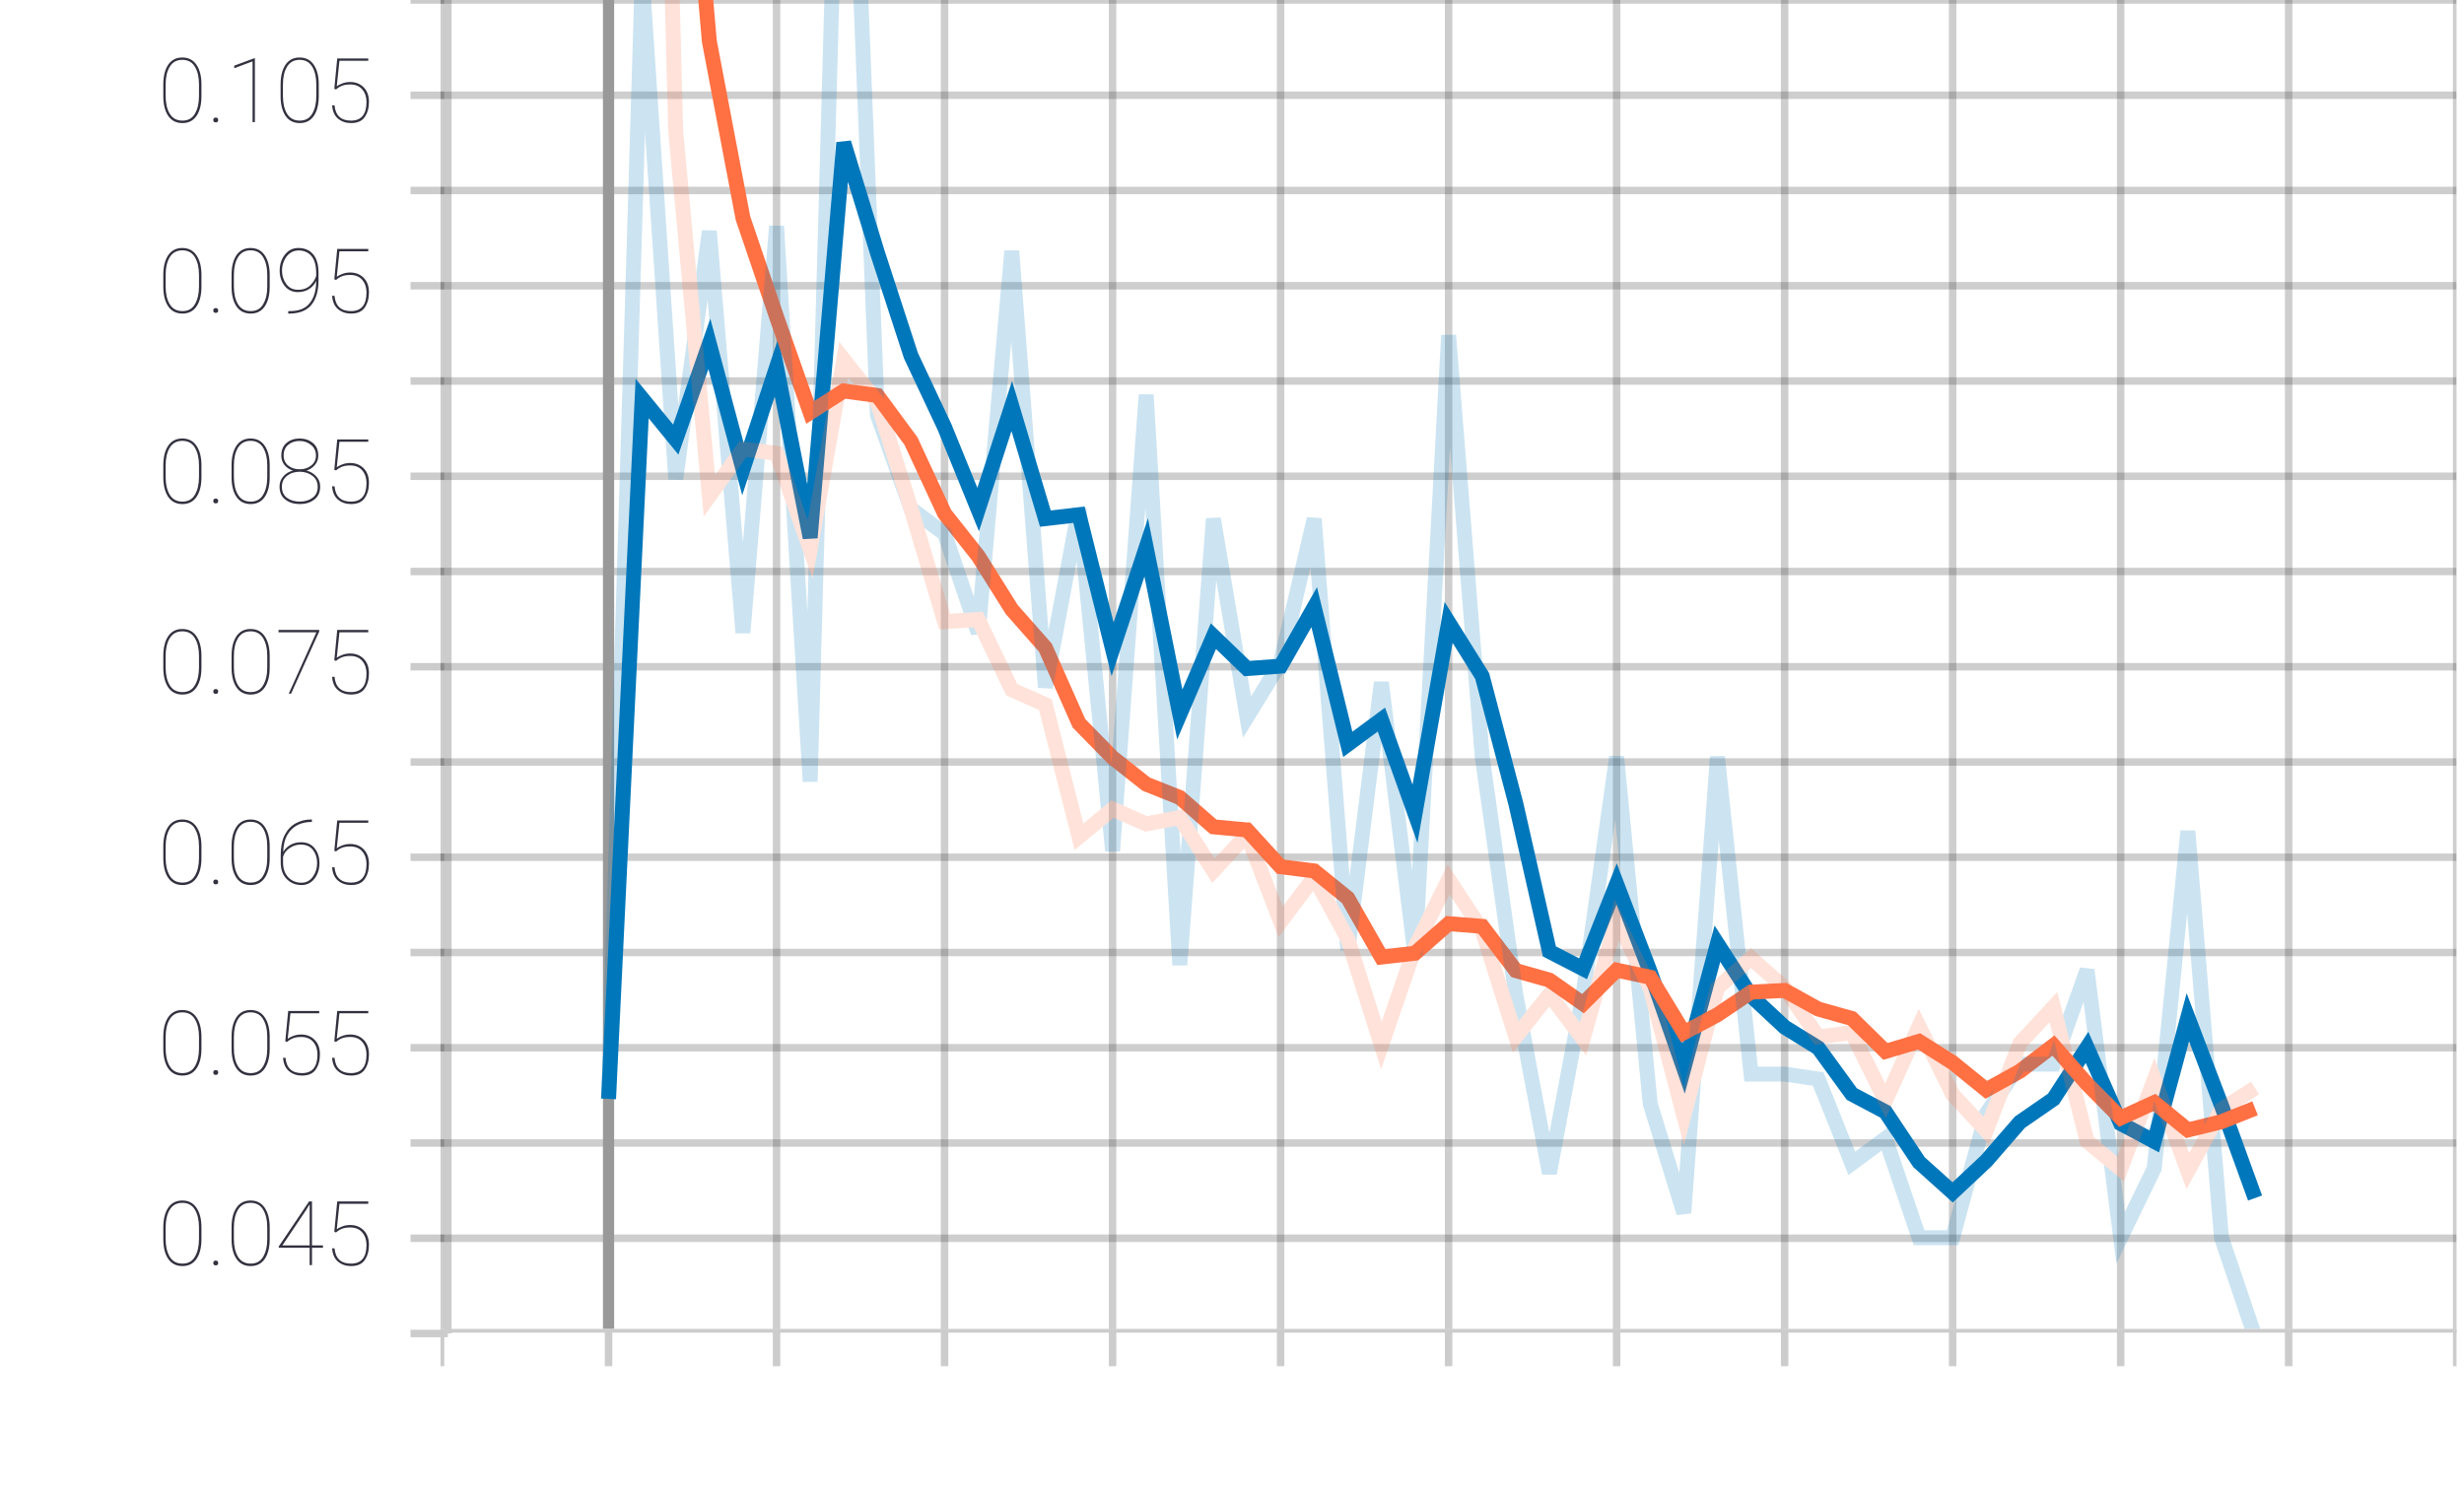
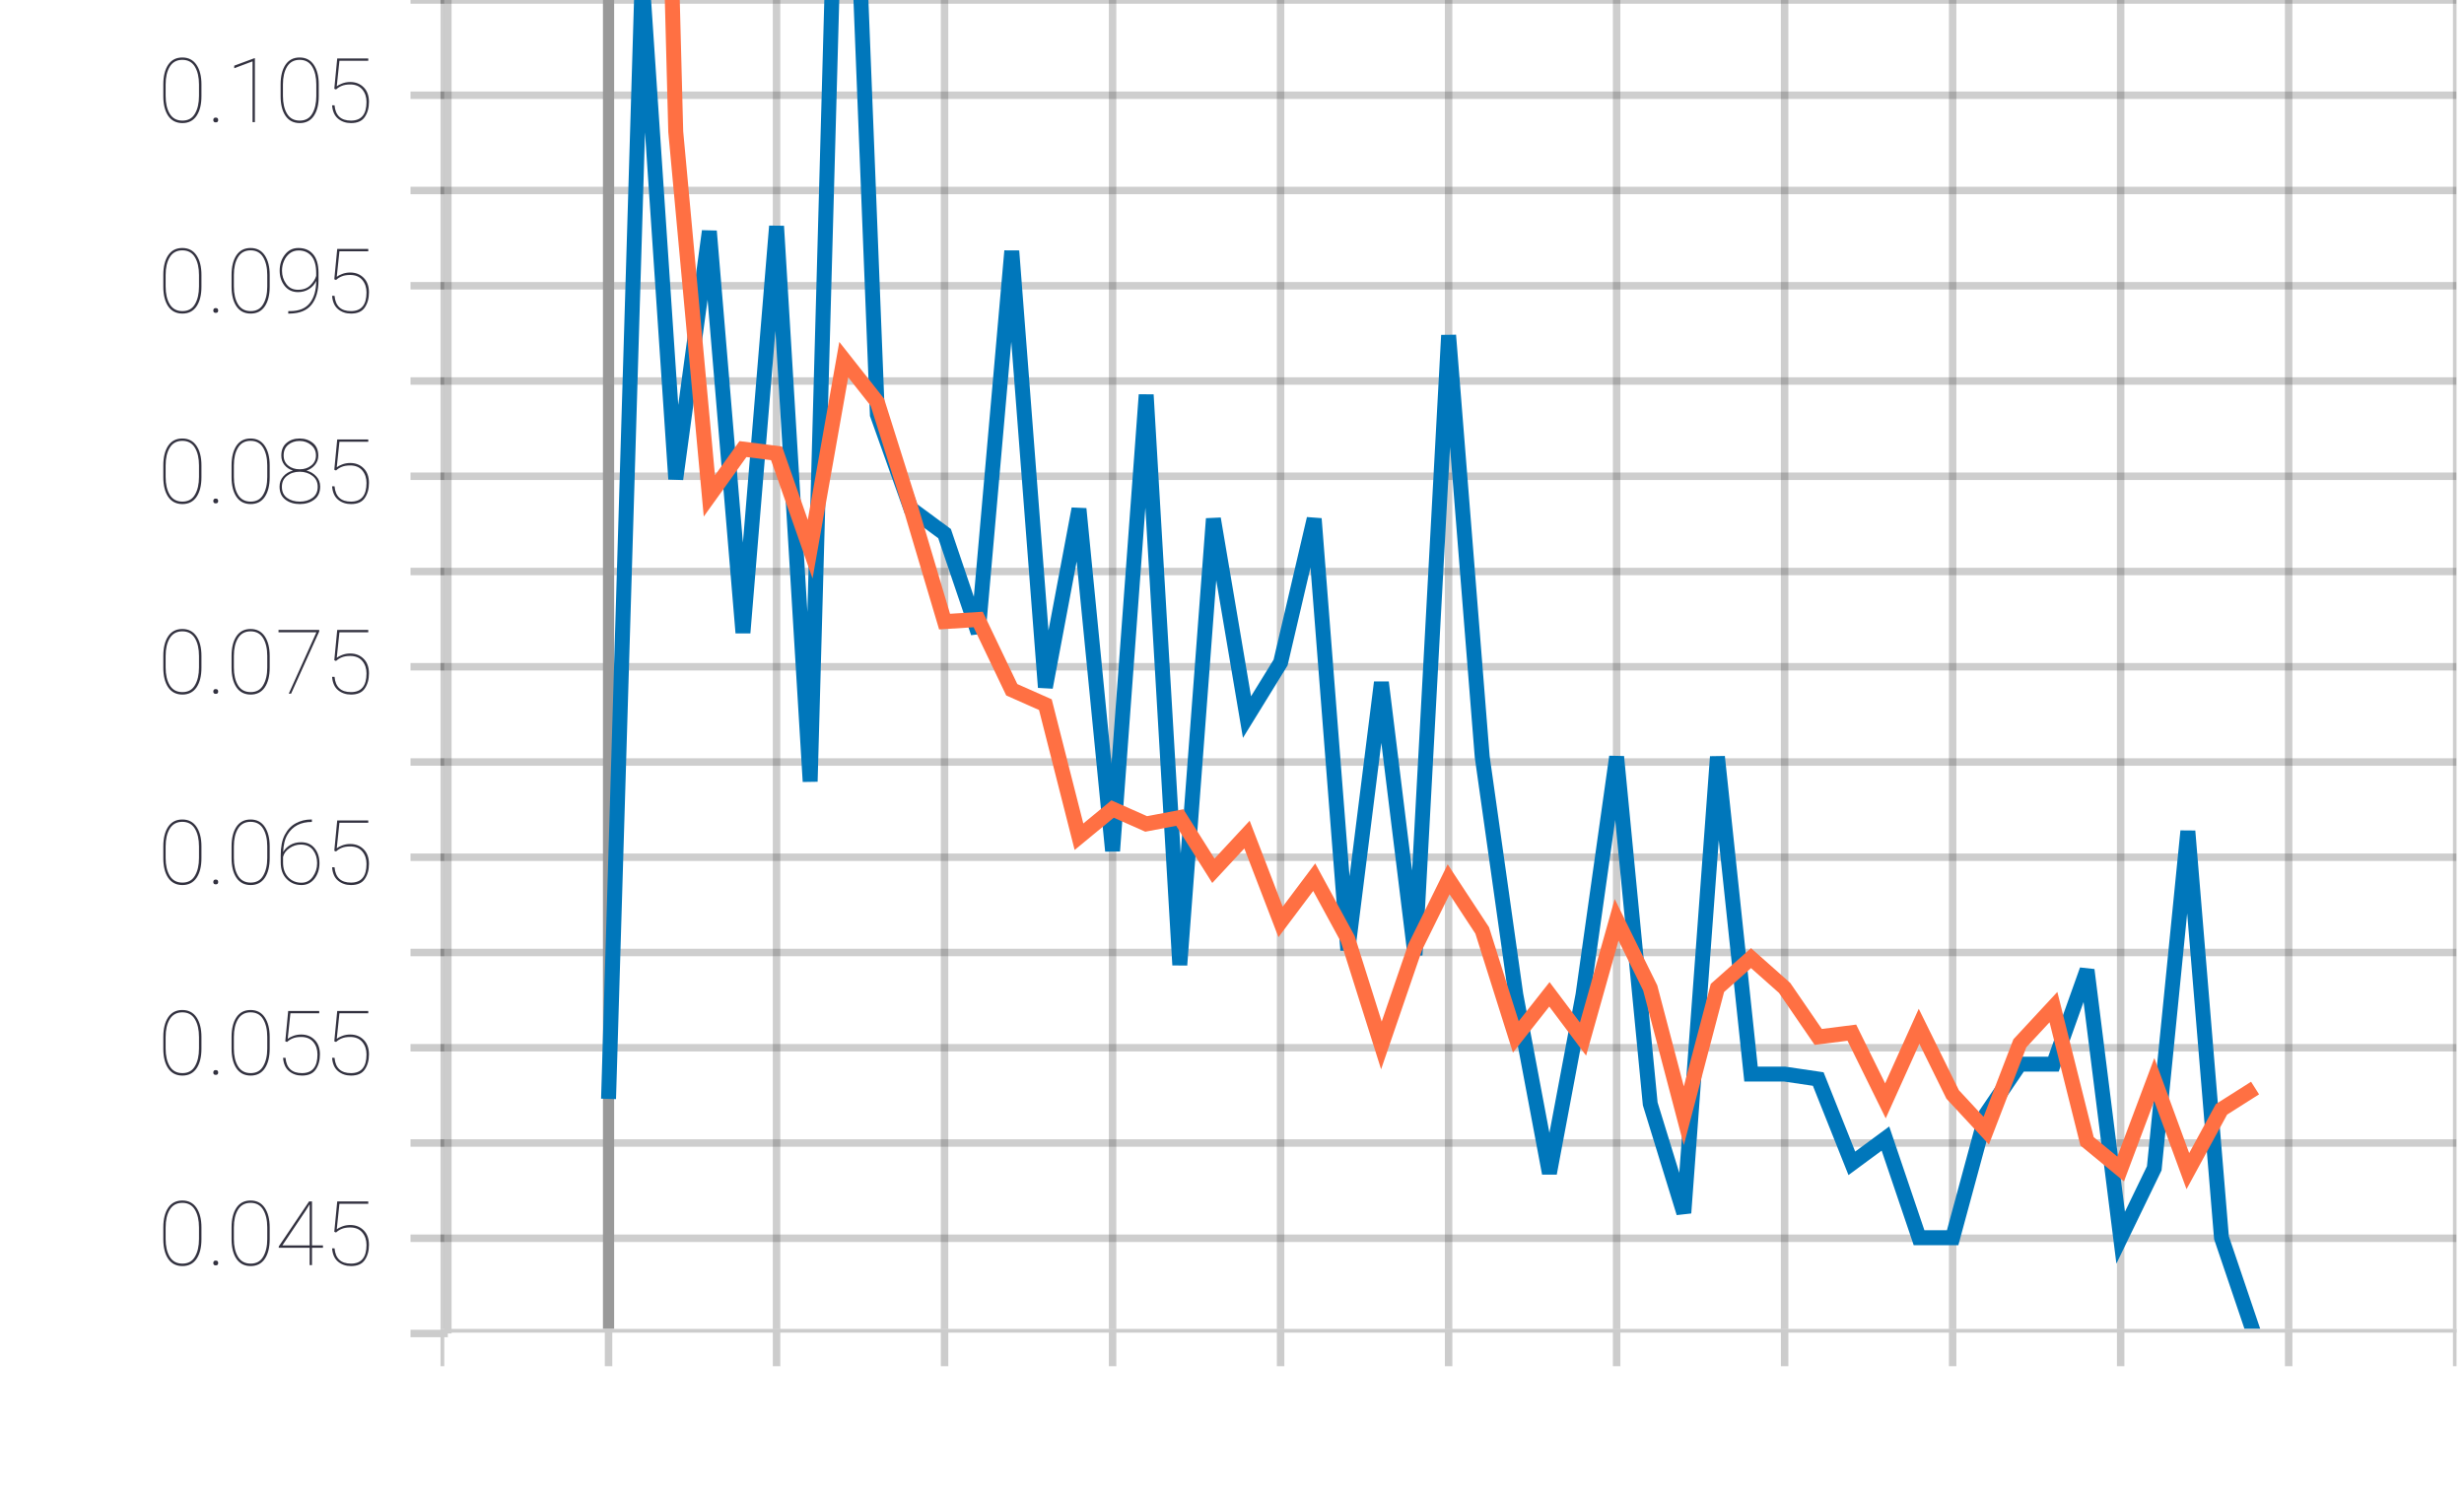
<svg xmlns="http://www.w3.org/2000/svg" viewBox="0 0 330 200">
  <g>
    <g>
      <g>
        <g>
          <g>
            <line x1="59.98" y1="178.614" x2="54.98" y2="178.614" style="visibility: inherit;" fill="rgb(0, 0, 0)" stroke="rgb(204, 204, 204)" stroke-width="1px" />
            <line x1="59.98" y1="165.856" x2="54.98" y2="165.856" style="visibility: inherit;" fill="rgb(0, 0, 0)" stroke="rgb(204, 204, 204)" stroke-width="1px" />
            <line x1="59.98" y1="153.098" x2="54.98" y2="153.098" style="visibility: inherit;" fill="rgb(0, 0, 0)" stroke="rgb(204, 204, 204)" stroke-width="1px" />
            <line x1="59.98" y1="140.34" x2="54.98" y2="140.34" style="visibility: inherit;" fill="rgb(0, 0, 0)" stroke="rgb(204, 204, 204)" stroke-width="1px" />
            <line x1="59.98" y1="127.581" x2="54.98" y2="127.581" style="visibility: inherit;" fill="rgb(0, 0, 0)" stroke="rgb(204, 204, 204)" stroke-width="1px" />
            <line x1="59.98" y1="114.823" x2="54.98" y2="114.823" style="visibility: inherit;" fill="rgb(0, 0, 0)" stroke="rgb(204, 204, 204)" stroke-width="1px" />
            <line x1="59.98" y1="102.065" x2="54.98" y2="102.065" style="visibility: inherit;" fill="rgb(0, 0, 0)" stroke="rgb(204, 204, 204)" stroke-width="1px" />
            <line x1="59.98" y1="89.307" x2="54.98" y2="89.307" style="visibility: inherit;" fill="rgb(0, 0, 0)" stroke="rgb(204, 204, 204)" stroke-width="1px" />
            <line x1="59.98" y1="76.549" x2="54.98" y2="76.549" style="visibility: inherit;" fill="rgb(0, 0, 0)" stroke="rgb(204, 204, 204)" stroke-width="1px" />
            <line x1="59.98" y1="63.791" x2="54.98" y2="63.791" style="visibility: inherit;" fill="rgb(0, 0, 0)" stroke="rgb(204, 204, 204)" stroke-width="1px" />
            <line x1="59.98" y1="51.033" x2="54.98" y2="51.033" style="visibility: inherit;" fill="rgb(0, 0, 0)" stroke="rgb(204, 204, 204)" stroke-width="1px" />
            <line x1="59.98" y1="38.274" x2="54.98" y2="38.274" style="visibility: inherit;" fill="rgb(0, 0, 0)" stroke="rgb(204, 204, 204)" stroke-width="1px" />
            <line x1="59.98" y1="25.516" x2="54.98" y2="25.516" style="visibility: inherit;" fill="rgb(0, 0, 0)" stroke="rgb(204, 204, 204)" stroke-width="1px" />
            <line x1="59.98" y1="12.758" x2="54.98" y2="12.758" style="visibility: inherit;" fill="rgb(0, 0, 0)" stroke="rgb(204, 204, 204)" stroke-width="1px" />
            <line x1="59.98" y1="0" x2="54.98" y2="0" style="visibility: inherit;" fill="rgb(0, 0, 0)" stroke="rgb(204, 204, 204)" stroke-width="1px" />
          </g>
          <g transform="translate(49.98, 0)">
            <text style="text-anchor: end; visibility: hidden; font-family: Roboto, sans-serif; font-size: 12px; font-weight: 200;" x="0" y="178.614" dx="0em" dy="0.3em" fill="rgb(50, 49, 63)" stroke="none" stroke-width="1px">0.04</text>
            <text style="text-anchor: end; visibility: inherit; font-family: Roboto, sans-serif; font-size: 12px; font-weight: 200;" x="0" y="165.856" dx="0em" dy="0.3em" fill="rgb(50, 49, 63)" stroke="none" stroke-width="1px">0.045</text>
            <text style="text-anchor: end; visibility: hidden; font-family: Roboto, sans-serif; font-size: 12px; font-weight: 200;" x="0" y="153.098" dx="0em" dy="0.3em" fill="rgb(50, 49, 63)" stroke="none" stroke-width="1px">0.05</text>
            <text style="text-anchor: end; visibility: inherit; font-family: Roboto, sans-serif; font-size: 12px; font-weight: 200;" x="0" y="140.34" dx="0em" dy="0.3em" fill="rgb(50, 49, 63)" stroke="none" stroke-width="1px">0.055</text>
            <text style="text-anchor: end; visibility: hidden; font-family: Roboto, sans-serif; font-size: 12px; font-weight: 200;" x="0" y="127.581" dx="0em" dy="0.3em" fill="rgb(50, 49, 63)" stroke="none" stroke-width="1px">0.06</text>
            <text style="text-anchor: end; visibility: inherit; font-family: Roboto, sans-serif; font-size: 12px; font-weight: 200;" x="0" y="114.823" dx="0em" dy="0.3em" fill="rgb(50, 49, 63)" stroke="none" stroke-width="1px">0.065</text>
            <text style="text-anchor: end; visibility: hidden; font-family: Roboto, sans-serif; font-size: 12px; font-weight: 200;" x="0" y="102.065" dx="0em" dy="0.3em" fill="rgb(50, 49, 63)" stroke="none" stroke-width="1px">0.07</text>
            <text style="text-anchor: end; visibility: inherit; font-family: Roboto, sans-serif; font-size: 12px; font-weight: 200;" x="0" y="89.307" dx="0em" dy="0.3em" fill="rgb(50, 49, 63)" stroke="none" stroke-width="1px">0.075</text>
            <text style="text-anchor: end; visibility: hidden; font-family: Roboto, sans-serif; font-size: 12px; font-weight: 200;" x="0" y="76.549" dx="0em" dy="0.3em" fill="rgb(50, 49, 63)" stroke="none" stroke-width="1px">0.08</text>
            <text style="text-anchor: end; visibility: inherit; font-family: Roboto, sans-serif; font-size: 12px; font-weight: 200;" x="0" y="63.791" dx="0em" dy="0.3em" fill="rgb(50, 49, 63)" stroke="none" stroke-width="1px">0.085</text>
            <text style="text-anchor: end; visibility: hidden; font-family: Roboto, sans-serif; font-size: 12px; font-weight: 200;" x="0" y="51.033" dx="0em" dy="0.3em" fill="rgb(50, 49, 63)" stroke="none" stroke-width="1px">0.09</text>
            <text style="text-anchor: end; visibility: inherit; font-family: Roboto, sans-serif; font-size: 12px; font-weight: 200;" x="0" y="38.274" dx="0em" dy="0.3em" fill="rgb(50, 49, 63)" stroke="none" stroke-width="1px">0.095</text>
            <text style="text-anchor: end; visibility: hidden; font-family: Roboto, sans-serif; font-size: 12px; font-weight: 200;" x="0" y="25.516" dx="0em" dy="0.3em" fill="rgb(50, 49, 63)" stroke="none" stroke-width="1px">0.1</text>
            <text style="text-anchor: end; visibility: inherit; font-family: Roboto, sans-serif; font-size: 12px; font-weight: 200;" x="0" y="12.758" dx="0em" dy="0.3em" fill="rgb(50, 49, 63)" stroke="none" stroke-width="1px">0.105</text>
            <text style="text-anchor: end; visibility: hidden; font-family: Roboto, sans-serif; font-size: 12px; font-weight: 200;" x="0" y="0" dx="0em" dy="0.3em" fill="rgb(50, 49, 63)" stroke="none" stroke-width="1px">0.11</text>
          </g>
          <line x1="59.98" y1="0" x2="59.98" y2="178.614" fill="rgb(0, 0, 0)" stroke="rgb(204, 204, 204)" stroke-width="1px" />
        </g>
      </g>
      <g transform="translate(59, 0)" clip-path="url(#clip_0)">
        <clipPath id="clip_0">
          <rect width="270" height="178" />
        </clipPath>
        <g>
          <g>
            <g>
              <line x1="0" y1="0" x2="0" y2="178.614" fill="rgb(0, 0, 0)" stroke="rgb(60, 60, 60)" stroke-width="1px" opacity="0.25" />
              <line x1="22.502" y1="0" x2="22.502" y2="178.614" fill="rgb(0, 0, 0)" stroke="rgb(60, 60, 60)" stroke-width="1px" opacity="0.25" />
              <line x1="45.003" y1="0" x2="45.003" y2="178.614" fill="rgb(0, 0, 0)" stroke="rgb(60, 60, 60)" stroke-width="1px" opacity="0.25" />
              <line x1="67.505" y1="0" x2="67.505" y2="178.614" fill="rgb(0, 0, 0)" stroke="rgb(60, 60, 60)" stroke-width="1px" opacity="0.25" />
              <line x1="90.007" y1="0" x2="90.007" y2="178.614" fill="rgb(0, 0, 0)" stroke="rgb(60, 60, 60)" stroke-width="1px" opacity="0.25" />
              <line x1="112.508" y1="0" x2="112.508" y2="178.614" fill="rgb(0, 0, 0)" stroke="rgb(60, 60, 60)" stroke-width="1px" opacity="0.25" />
              <line x1="135.01" y1="0" x2="135.01" y2="178.614" fill="rgb(0, 0, 0)" stroke="rgb(60, 60, 60)" stroke-width="1px" opacity="0.25" />
              <line x1="157.512" y1="0" x2="157.512" y2="178.614" fill="rgb(0, 0, 0)" stroke="rgb(60, 60, 60)" stroke-width="1px" opacity="0.25" />
              <line x1="180.013" y1="0" x2="180.013" y2="178.614" fill="rgb(0, 0, 0)" stroke="rgb(60, 60, 60)" stroke-width="1px" opacity="0.25" />
              <line x1="202.515" y1="0" x2="202.515" y2="178.614" fill="rgb(0, 0, 0)" stroke="rgb(60, 60, 60)" stroke-width="1px" opacity="0.25" />
              <line x1="225.017" y1="0" x2="225.017" y2="178.614" fill="rgb(0, 0, 0)" stroke="rgb(60, 60, 60)" stroke-width="1px" opacity="0.25" />
              <line x1="247.518" y1="0" x2="247.518" y2="178.614" fill="rgb(0, 0, 0)" stroke="rgb(60, 60, 60)" stroke-width="1px" opacity="0.25" />
              <line x1="270.02" y1="0" x2="270.02" y2="178.614" fill="rgb(0, 0, 0)" stroke="rgb(60, 60, 60)" stroke-width="1px" opacity="0.25" />
            </g>
            <g>
              <line x1="0" y1="178.614" x2="270.02" y2="178.614" fill="rgb(0, 0, 0)" stroke="rgb(60, 60, 60)" stroke-width="1px" opacity="0.25" />
              <line x1="0" y1="165.856" x2="270.02" y2="165.856" fill="rgb(0, 0, 0)" stroke="rgb(60, 60, 60)" stroke-width="1px" opacity="0.25" />
              <line x1="0" y1="153.098" x2="270.02" y2="153.098" fill="rgb(0, 0, 0)" stroke="rgb(60, 60, 60)" stroke-width="1px" opacity="0.25" />
              <line x1="0" y1="140.34" x2="270.02" y2="140.34" fill="rgb(0, 0, 0)" stroke="rgb(60, 60, 60)" stroke-width="1px" opacity="0.25" />
              <line x1="0" y1="127.581" x2="270.02" y2="127.581" fill="rgb(0, 0, 0)" stroke="rgb(60, 60, 60)" stroke-width="1px" opacity="0.25" />
              <line x1="0" y1="114.823" x2="270.02" y2="114.823" fill="rgb(0, 0, 0)" stroke="rgb(60, 60, 60)" stroke-width="1px" opacity="0.25" />
              <line x1="0" y1="102.065" x2="270.02" y2="102.065" fill="rgb(0, 0, 0)" stroke="rgb(60, 60, 60)" stroke-width="1px" opacity="0.25" />
              <line x1="0" y1="89.307" x2="270.02" y2="89.307" fill="rgb(0, 0, 0)" stroke="rgb(60, 60, 60)" stroke-width="1px" opacity="0.25" />
              <line x1="0" y1="76.549" x2="270.02" y2="76.549" fill="rgb(0, 0, 0)" stroke="rgb(60, 60, 60)" stroke-width="1px" opacity="0.25" />
              <line x1="0" y1="63.791" x2="270.02" y2="63.791" fill="rgb(0, 0, 0)" stroke="rgb(60, 60, 60)" stroke-width="1px" opacity="0.25" />
              <line x1="0" y1="51.033" x2="270.02" y2="51.033" fill="rgb(0, 0, 0)" stroke="rgb(60, 60, 60)" stroke-width="1px" opacity="0.25" />
              <line x1="0" y1="38.274" x2="270.02" y2="38.274" fill="rgb(0, 0, 0)" stroke="rgb(60, 60, 60)" stroke-width="1px" opacity="0.25" />
              <line x1="0" y1="25.516" x2="270.02" y2="25.516" fill="rgb(0, 0, 0)" stroke="rgb(60, 60, 60)" stroke-width="1px" opacity="0.25" />
              <line x1="0" y1="12.758" x2="270.02" y2="12.758" fill="rgb(0, 0, 0)" stroke="rgb(60, 60, 60)" stroke-width="1px" opacity="0.25" />
              <line x1="0" y1="0" x2="270.02" y2="0" fill="rgb(0, 0, 0)" stroke="rgb(60, 60, 60)" stroke-width="1px" opacity="0.25" />
            </g>
          </g>
        </g>
        <g>
          <g>
            <line x1="0" y1="280.679" x2="270.02" y2="280.679" fill="rgb(0, 0, 0)" stroke="rgb(153, 153, 153)" stroke-width="1.5px" />
          </g>
        </g>
        <g>
          <g>
            <line x1="22.502" y1="0" x2="22.502" y2="178.614" fill="rgb(0, 0, 0)" stroke="rgb(153, 153, 153)" stroke-width="1.5px" />
          </g>
        </g>
        <g>
          <g>
            <g>
              <g>
                <g>
-                   <path style="fill: none;" stroke="rgb(0, 119, 187)" stroke-width="2px" d="M22.502,147.187L27.002,53.377L31.502,58.883L36.003,46.052L40.503,62.84L45.003,49.186L49.504,72.024L54.004,19.112L58.504,33.83L63.005,47.643L67.505,57.211L72.005,68.253L76.506,54.381L81.006,69.466L85.506,68.941L90.007,86.962L94.507,73.326L99.007,95.7L103.508,85.212L108.008,89.547L112.508,89.225L117.009,81.328L121.509,99.702L126.009,96.381L130.51,108.999L135.01,83.363L139.51,90.562L144.011,107.633L148.511,127.44L153.011,129.76L157.512,118.4L162.012,130.181L166.512,143.093L171.013,126.4L175.513,133.387L180.013,137.578L184.514,140.359L189.014,146.544L193.514,148.926L198.015,155.669L202.515,159.714L207.015,155.5L211.516,150.315L216.016,147.204L220.516,140.29L225.017,150.487L229.517,152.886L234.017,136.261L238.518,148.07L243.018,160.468" fill="none" />
-                 </g>
-                 <g>
-                   <path style="fill: none;" stroke="rgb(255, 112, 67)" stroke-width="2px" d="M31.502,-46.251L36.003,5.531L40.503,29.221L45.003,42.438L49.504,55.245L54.004,52.366L58.504,52.975L63.005,59.077L67.505,68.785L72.005,74.473L76.506,81.648L81.006,86.747L85.506,96.882L90.007,101.476L94.507,105.031L99.007,106.821L103.508,110.748L108.008,111.164L112.508,116.092L117.009,116.653L121.509,120.299L126.009,128.192L130.51,127.678L135.01,123.719L139.51,124.081L144.011,130.005L148.511,131.277L153.011,134.436L157.512,129.942L162.012,130.896L166.512,138.316L171.013,135.921L175.513,132.887L180.013,132.663L184.514,135.154L189.014,136.42L193.514,140.832L198.015,139.485L202.515,142.328L207.015,145.974L211.516,143.483L216.016,140.048L220.516,145.177L225.017,149.737L229.517,147.681L234.017,151.354L238.518,150.248L243.018,148.444" fill="none" />
-                 </g>
-               </g>
-             </g>
-           </g>
-           <g opacity="0.2">
-             <g>
-               <g>
-                 <g>
                  <path style="fill: none;" stroke="rgb(0, 119, 187)" stroke-width="2px" d="M22.502,147.187L27.002,-2.909L31.502,64.169L36.003,30.962L40.503,84.758L45.003,30.298L49.504,104.682L54.004,-58.033L58.504,55.535L63.005,68.154L67.505,71.475L72.005,84.758L76.506,33.619L81.006,92.063L85.506,68.154L90.007,113.98L94.507,52.879L99.007,129.255L103.508,69.482L108.008,96.048L112.508,88.742L117.009,69.482L121.509,127.263L126.009,91.399L130.51,127.927L135.01,44.909L139.51,101.361L144.011,133.24L148.511,157.149L153.011,133.24L157.512,101.361L162.012,147.851L166.512,162.462L171.013,101.361L175.513,143.866L180.013,143.866L184.514,144.53L189.014,155.821L193.514,152.5L198.015,165.783L202.515,165.783L207.015,149.179L211.516,142.538L216.016,142.538L220.516,129.919L225.017,165.783L229.517,156.485L234.017,111.323L238.518,165.783L243.018,179.066" fill="none" />
                </g>
                <g>
                  <path style="fill: none;" stroke="rgb(255, 112, 67)" stroke-width="2px" d="M27.002,-154.102L31.502,17.642L36.003,66.427L40.503,60.15L45.003,60.721L49.504,73.559L54.004,48.168L58.504,53.874L63.005,68.139L67.505,83.259L72.005,82.974L76.506,92.388L81.006,94.385L85.506,112.073L90.007,108.364L94.507,110.361L99.007,109.505L103.508,116.638L108.008,111.788L112.508,123.485L117.009,117.494L121.509,125.767L126.009,140.031L130.51,126.908L135.01,117.779L139.51,124.626L144.011,138.89L148.511,133.185L153.011,139.176L157.512,123.199L162.012,132.329L166.512,149.446L171.013,132.329L175.513,128.335L180.013,132.329L184.514,138.89L189.014,138.32L193.514,147.449L198.015,137.464L202.515,146.593L207.015,151.443L211.516,139.746L216.016,134.896L220.516,152.869L225.017,156.578L229.517,144.596L234.017,156.864L238.518,148.59L243.018,145.737" fill="none" />
                </g>
              </g>
            </g>
          </g>
        </g>
      </g>
      <g transform="translate(59, 178)" clip-path="url(#clip_1)">
        <clipPath id="clip_1">
          <rect width="270" height="21" />
        </clipPath>
        <g>
          <g>
            <line x1="0" y1="0" x2="0" y2="5" style="visibility: inherit;" fill="rgb(0, 0, 0)" stroke="rgb(204, 204, 204)" stroke-width="1px" />
            <line x1="22.502" y1="0" x2="22.502" y2="5" style="visibility: inherit;" fill="rgb(0, 0, 0)" stroke="rgb(204, 204, 204)" stroke-width="1px" />
            <line x1="45.003" y1="0" x2="45.003" y2="5" style="visibility: inherit;" fill="rgb(0, 0, 0)" stroke="rgb(204, 204, 204)" stroke-width="1px" />
            <line x1="67.505" y1="0" x2="67.505" y2="5" style="visibility: inherit;" fill="rgb(0, 0, 0)" stroke="rgb(204, 204, 204)" stroke-width="1px" />
            <line x1="90.007" y1="0" x2="90.007" y2="5" style="visibility: inherit;" fill="rgb(0, 0, 0)" stroke="rgb(204, 204, 204)" stroke-width="1px" />
            <line x1="112.508" y1="0" x2="112.508" y2="5" style="visibility: inherit;" fill="rgb(0, 0, 0)" stroke="rgb(204, 204, 204)" stroke-width="1px" />
            <line x1="135.01" y1="0" x2="135.01" y2="5" style="visibility: inherit;" fill="rgb(0, 0, 0)" stroke="rgb(204, 204, 204)" stroke-width="1px" />
            <line x1="157.512" y1="0" x2="157.512" y2="5" style="visibility: inherit;" fill="rgb(0, 0, 0)" stroke="rgb(204, 204, 204)" stroke-width="1px" />
            <line x1="180.013" y1="0" x2="180.013" y2="5" style="visibility: inherit;" fill="rgb(0, 0, 0)" stroke="rgb(204, 204, 204)" stroke-width="1px" />
            <line x1="202.515" y1="0" x2="202.515" y2="5" style="visibility: inherit;" fill="rgb(0, 0, 0)" stroke="rgb(204, 204, 204)" stroke-width="1px" />
            <line x1="225.017" y1="0" x2="225.017" y2="5" style="visibility: inherit;" fill="rgb(0, 0, 0)" stroke="rgb(204, 204, 204)" stroke-width="1px" />
            <line x1="247.518" y1="0" x2="247.518" y2="5" style="visibility: inherit;" fill="rgb(0, 0, 0)" stroke="rgb(204, 204, 204)" stroke-width="1px" />
            <line x1="270.02" y1="0" x2="270.02" y2="5" style="visibility: inherit;" fill="rgb(0, 0, 0)" stroke="rgb(204, 204, 204)" stroke-width="1px" />
          </g>
          <g transform="translate(0, 8)">
            <text style="text-anchor: middle; visibility: hidden; font-family: Roboto, sans-serif; font-size: 12px; font-weight: 200;" x="0" y="0" dx="0em" dy="0.95em" fill="rgb(50, 49, 63)" stroke="none" stroke-width="1px">-5</text>
            <text style="text-anchor: middle; visibility: hidden; font-family: Roboto, sans-serif; font-size: 12px; font-weight: 200;" x="22.502" y="0" dx="0em" dy="0.95em" fill="rgb(50, 49, 63)" stroke="none" stroke-width="1px">0</text>
            <text style="text-anchor: middle; visibility: hidden; font-family: Roboto, sans-serif; font-size: 12px; font-weight: 200;" x="45.003" y="0" dx="0em" dy="0.95em" fill="rgb(50, 49, 63)" stroke="none" stroke-width="1px">5</text>
            <text style="text-anchor: middle; visibility: hidden; font-family: Roboto, sans-serif; font-size: 12px; font-weight: 200;" x="67.505" y="0" dx="0em" dy="0.95em" fill="rgb(50, 49, 63)" stroke="none" stroke-width="1px">10</text>
            <text style="text-anchor: middle; visibility: hidden; font-family: Roboto, sans-serif; font-size: 12px; font-weight: 200;" x="90.007" y="0" dx="0em" dy="0.95em" fill="rgb(50, 49, 63)" stroke="none" stroke-width="1px">15</text>
            <text style="text-anchor: middle; visibility: hidden; font-family: Roboto, sans-serif; font-size: 12px; font-weight: 200;" x="112.508" y="0" dx="0em" dy="0.95em" fill="rgb(50, 49, 63)" stroke="none" stroke-width="1px">20</text>
            <text style="text-anchor: middle; visibility: hidden; font-family: Roboto, sans-serif; font-size: 12px; font-weight: 200;" x="135.01" y="0" dx="0em" dy="0.95em" fill="rgb(50, 49, 63)" stroke="none" stroke-width="1px">25</text>
            <text style="text-anchor: middle; visibility: hidden; font-family: Roboto, sans-serif; font-size: 12px; font-weight: 200;" x="157.512" y="0" dx="0em" dy="0.95em" fill="rgb(50, 49, 63)" stroke="none" stroke-width="1px">30</text>
            <text style="text-anchor: middle; visibility: hidden; font-family: Roboto, sans-serif; font-size: 12px; font-weight: 200;" x="180.013" y="0" dx="0em" dy="0.95em" fill="rgb(50, 49, 63)" stroke="none" stroke-width="1px">35</text>
            <text style="text-anchor: middle; visibility: hidden; font-family: Roboto, sans-serif; font-size: 12px; font-weight: 200;" x="202.515" y="0" dx="0em" dy="0.95em" fill="rgb(50, 49, 63)" stroke="none" stroke-width="1px">40</text>
            <text style="text-anchor: middle; visibility: hidden; font-family: Roboto, sans-serif; font-size: 12px; font-weight: 200;" x="225.017" y="0" dx="0em" dy="0.95em" fill="rgb(50, 49, 63)" stroke="none" stroke-width="1px">45</text>
            <text style="text-anchor: middle; visibility: hidden; font-family: Roboto, sans-serif; font-size: 12px; font-weight: 200;" x="247.518" y="0" dx="0em" dy="0.95em" fill="rgb(50, 49, 63)" stroke="none" stroke-width="1px">50</text>
            <text style="text-anchor: middle; visibility: hidden; font-family: Roboto, sans-serif; font-size: 12px; font-weight: 200;" x="270.02" y="0" dx="0em" dy="0.95em" fill="rgb(50, 49, 63)" stroke="none" stroke-width="1px">55</text>
          </g>
          <line x1="0" y1="0" x2="270.02" y2="0" fill="rgb(0, 0, 0)" stroke="rgb(204, 204, 204)" stroke-width="1px" />
        </g>
      </g>
    </g>
  </g>
</svg>
